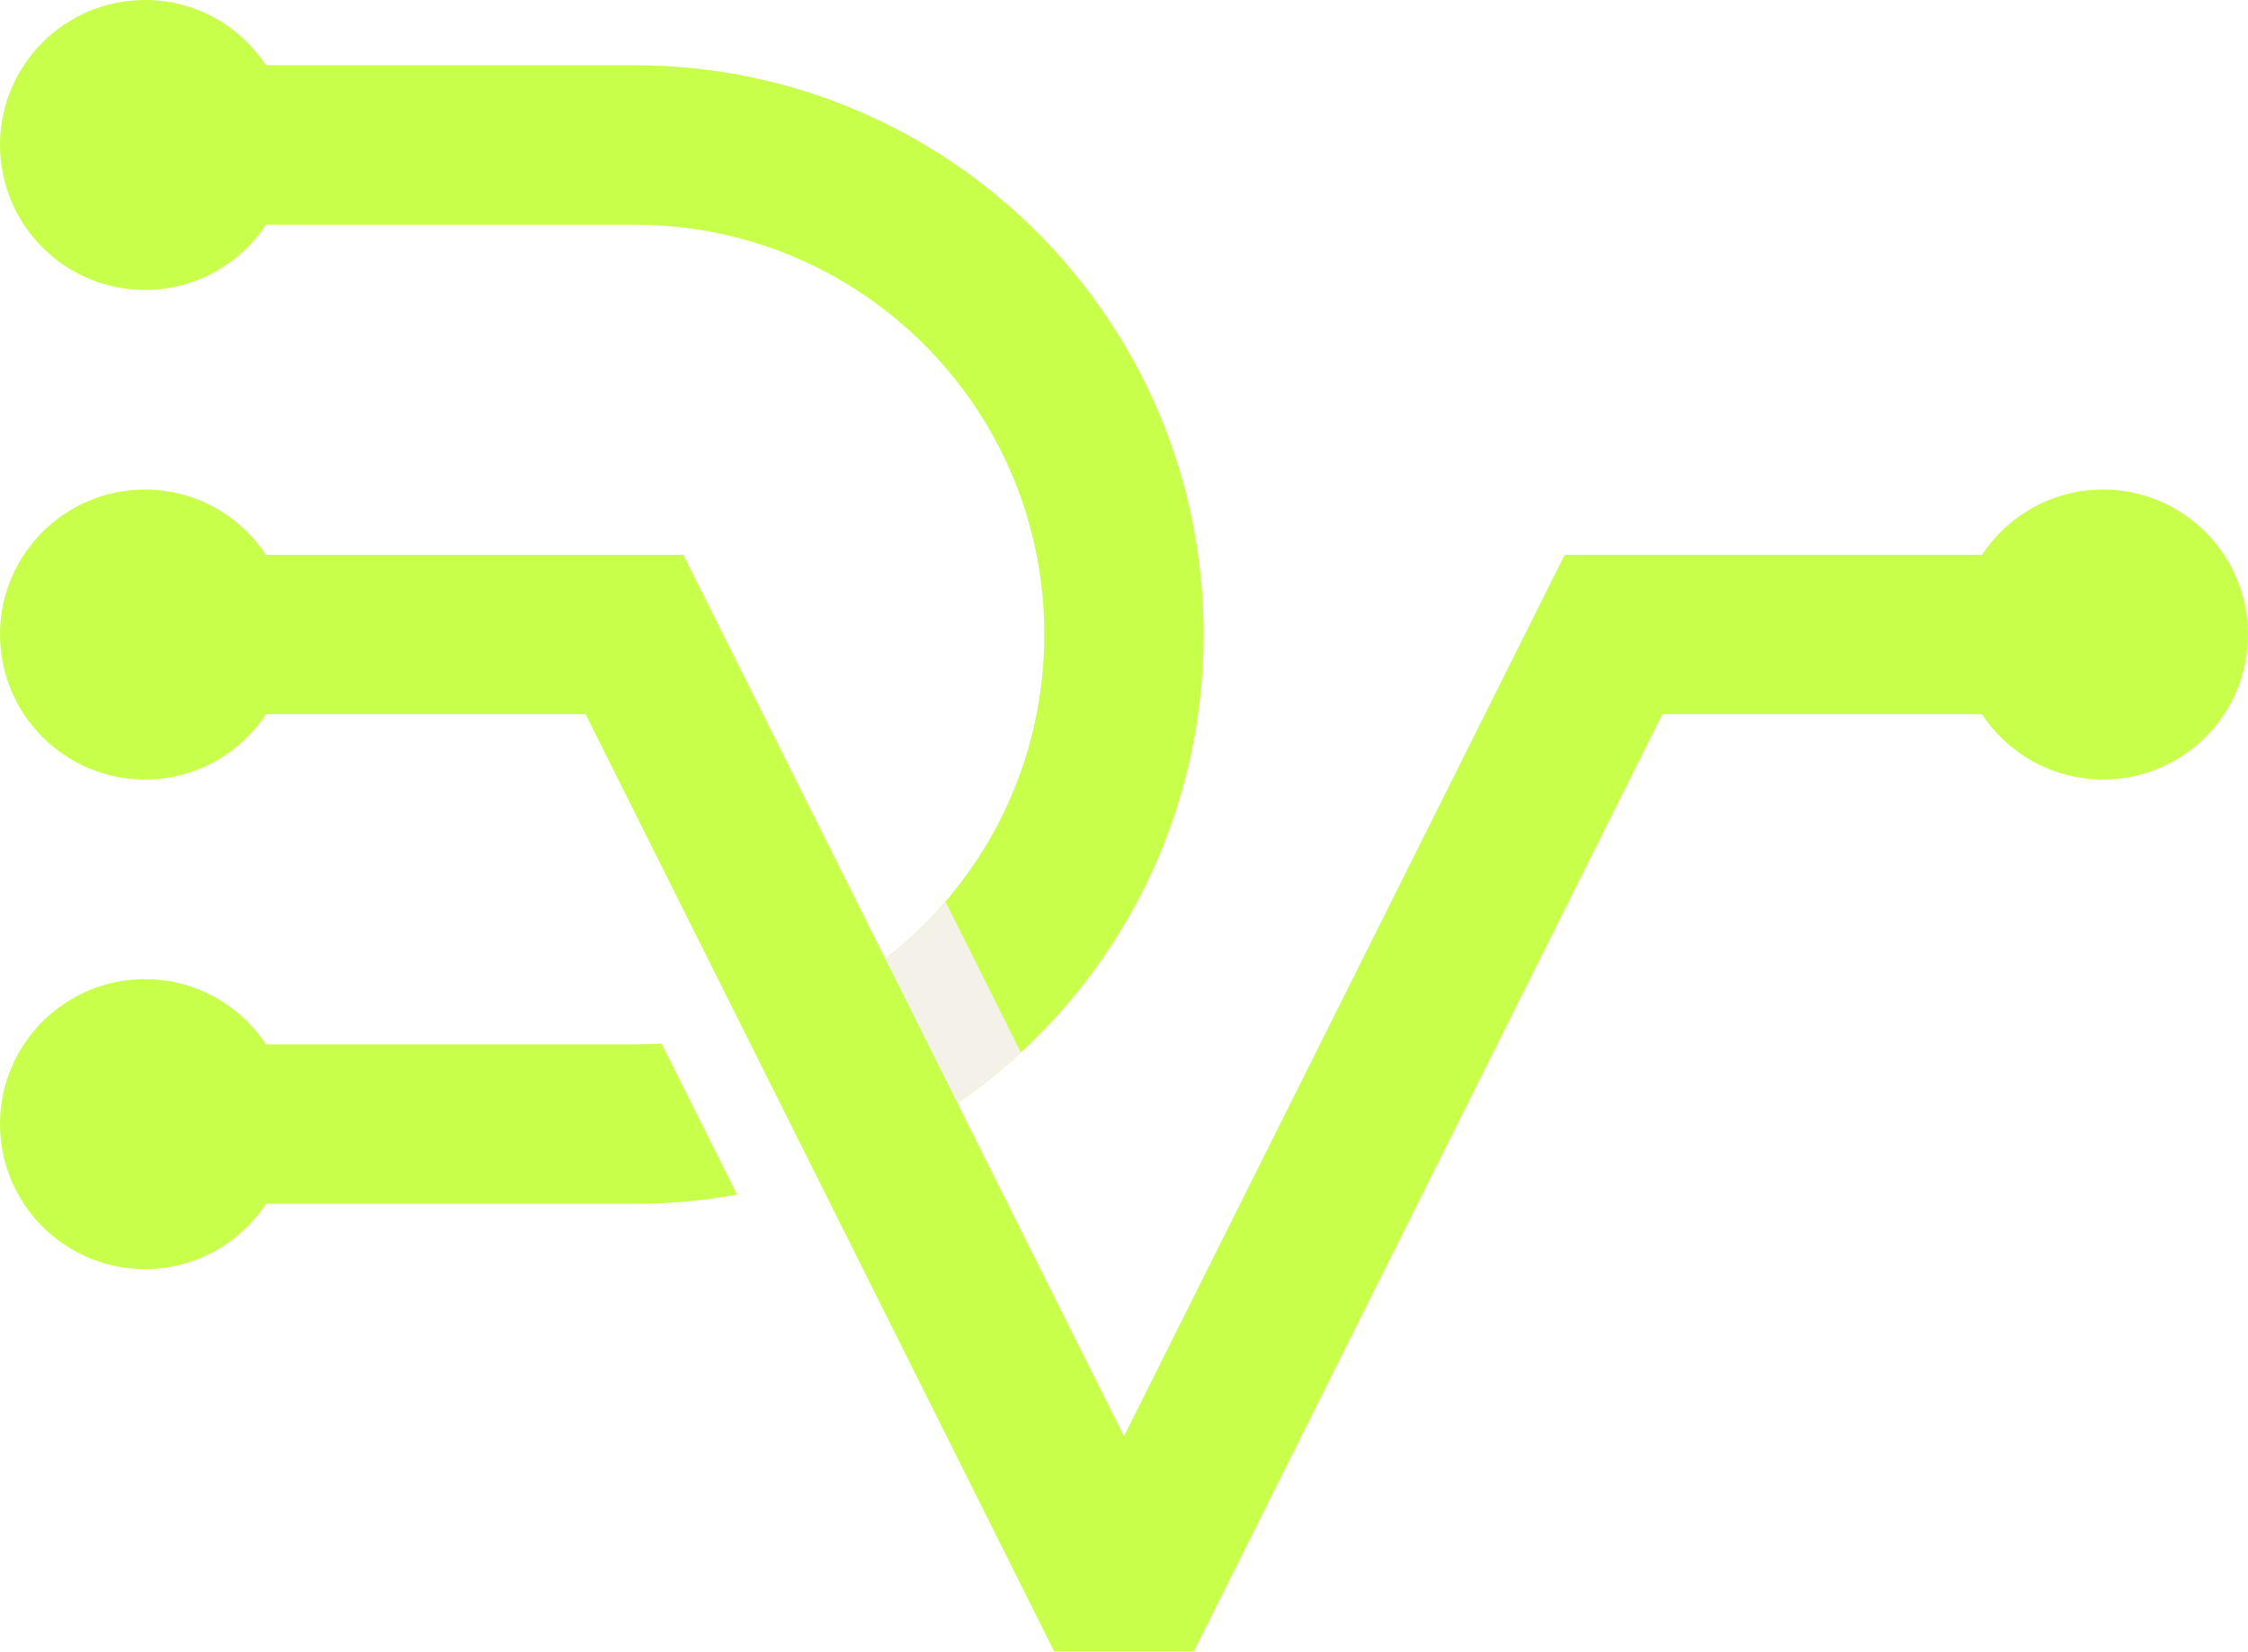
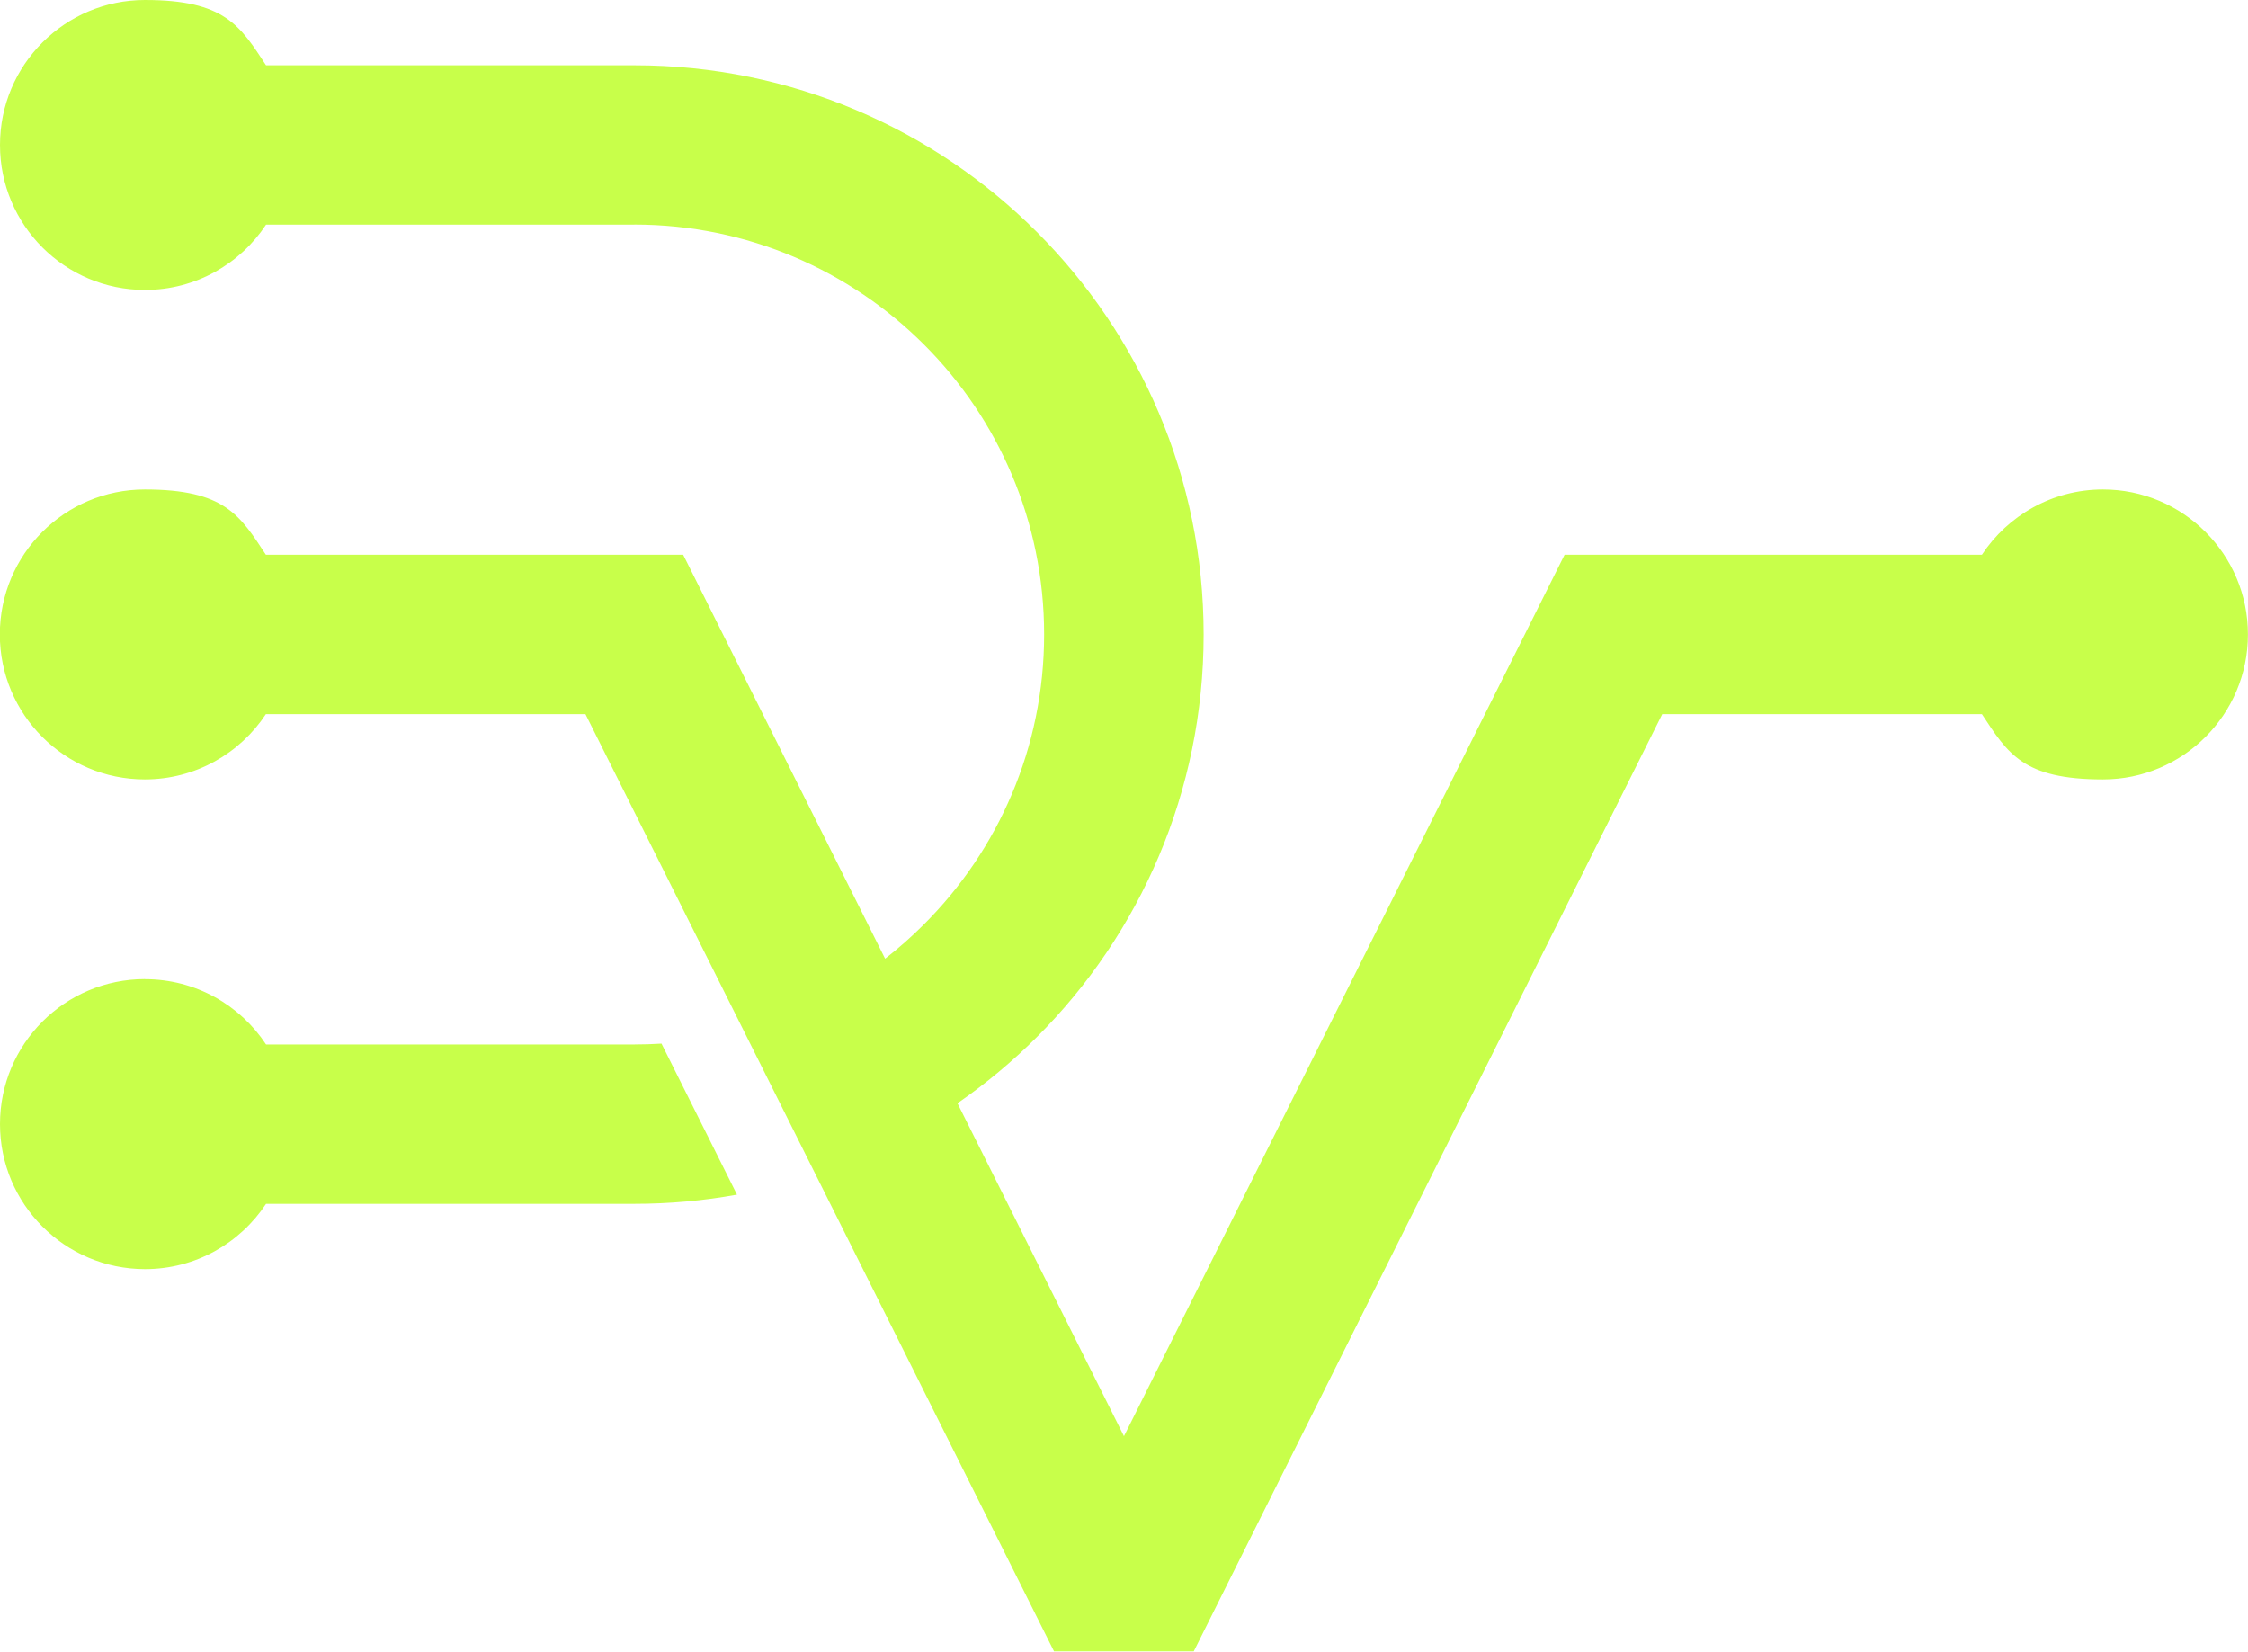
- <svg xmlns="http://www.w3.org/2000/svg" id="Layer_1" data-name="Layer 1" viewBox="0 0 2861.11 2101.61">
+ <svg xmlns="http://www.w3.org/2000/svg" id="Layer_1" version="1.1" viewBox="0 0 2861.1 2101.6">
  <defs>
    <style>
-       .cls-1 {
-         fill: #f4f1e8;
-       }
- 
-       .cls-2 {
+       .st0 {
        fill: #c8ff4a;
      }
    </style>
  </defs>
-   <path class="cls-2" d="M184.48,1246.06c64.42,0,121.12,33.01,154.1,83.05h468.93c11.55,0,23.04-.38,34.41-1.12l96.12,192.25c-42.36,7.7-85.96,11.73-130.53,11.73h-468.93c-32.99,50.04-89.68,83.05-154.1,83.05-101.89,0-184.48-82.59-184.48-184.48s82.59-184.48,184.48-184.48M807.51,285.91h-468.93c-32.99,50.04-89.68,83.05-154.1,83.05C82.59,368.96,0,286.37,0,184.48S82.59,0,184.48,0c64.42,0,121.12,33.01,154.1,83.05h468.93c200.01,0,381.16,81.09,512.25,212.21,131.12,131.08,212.21,312.25,212.21,512.25s-81.1,381.17-212.21,512.25c-31.03,31.02-64.86,59.26-101.09,84.29l211.87,423.72,560.83-1121.69h531.15c32.99-50.04,89.68-83.06,154.1-83.06,101.89,0,184.48,82.59,184.48,184.48s-82.59,184.48-184.48,184.48c-64.42,0-121.11-33.01-154.1-83.06h-406.75l-596.32,1192.67h-177.81l-303.57-607.1-92-184-200.79-401.56h-406.72c-32.99,50.04-89.68,83.06-154.1,83.06C82.59,992,0,909.4,0,807.51s82.59-184.48,184.48-184.48c64.42,0,121.12,33.01,154.1,83.06h531.11l257.02,514.03c17.46-13.53,34.04-28.16,49.64-43.76,94.38-94.35,152.76-224.78,152.76-368.84s-58.38-274.49-152.76-368.84c-94.36-94.38-224.79-152.76-368.84-152.76Z" />
-   <path class="cls-1" d="M1126.7,1220.11c17.48-13.54,34.06-28.16,49.66-43.76,9.32-9.32,18.29-19,26.89-29l96.04,192.09c-25.26,23.39-52.19,44.97-80.61,64.59l-91.99-183.92Z" />
+   <path class="st0" d="M184.5,1246.1c64.4,0,121.1,33,154.1,83.1h468.9c11.5,0,23-.4,34.4-1.1l96.1,192.2c-42.4,7.7-86,11.7-130.5,11.7h-468.9c-33,50-89.7,83.1-154.1,83.1C82.6,1615,0,1532.4,0,1430.5s82.6-184.5,184.5-184.5M807.5,285.9h-468.9c-33,50-89.7,83.1-154.1,83.1-101.9,0-184.5-82.6-184.5-184.5S82.6,0,184.5,0s121.1,33,154.1,83.1h468.9c200,0,381.2,81.1,512.2,212.2,131.1,131.1,212.2,312.2,212.2,512.2s-81.1,381.2-212.2,512.2c-31,31-64.9,59.3-101.1,84.3l211.9,423.7,560.8-1121.7h531.1c33-50,89.7-83.1,154.1-83.1,101.9,0,184.5,82.6,184.5,184.5s-82.6,184.5-184.5,184.5-121.1-33-154.1-83.1h-406.8l-596.3,1192.7h-177.8l-303.6-607.1-92-184-200.8-401.6h-406.7c-33,50-89.7,83.1-154.1,83.1-101.9,0-184.5-82.6-184.5-184.5s82.6-184.5,184.5-184.5,121.1,33,154.1,83.1h531.1l257,514c17.5-13.5,34-28.2,49.6-43.8,94.4-94.3,152.8-224.8,152.8-368.8s-58.4-274.5-152.8-368.8c-94.4-94.4-224.8-152.8-368.8-152.8h0Z" />
</svg>
